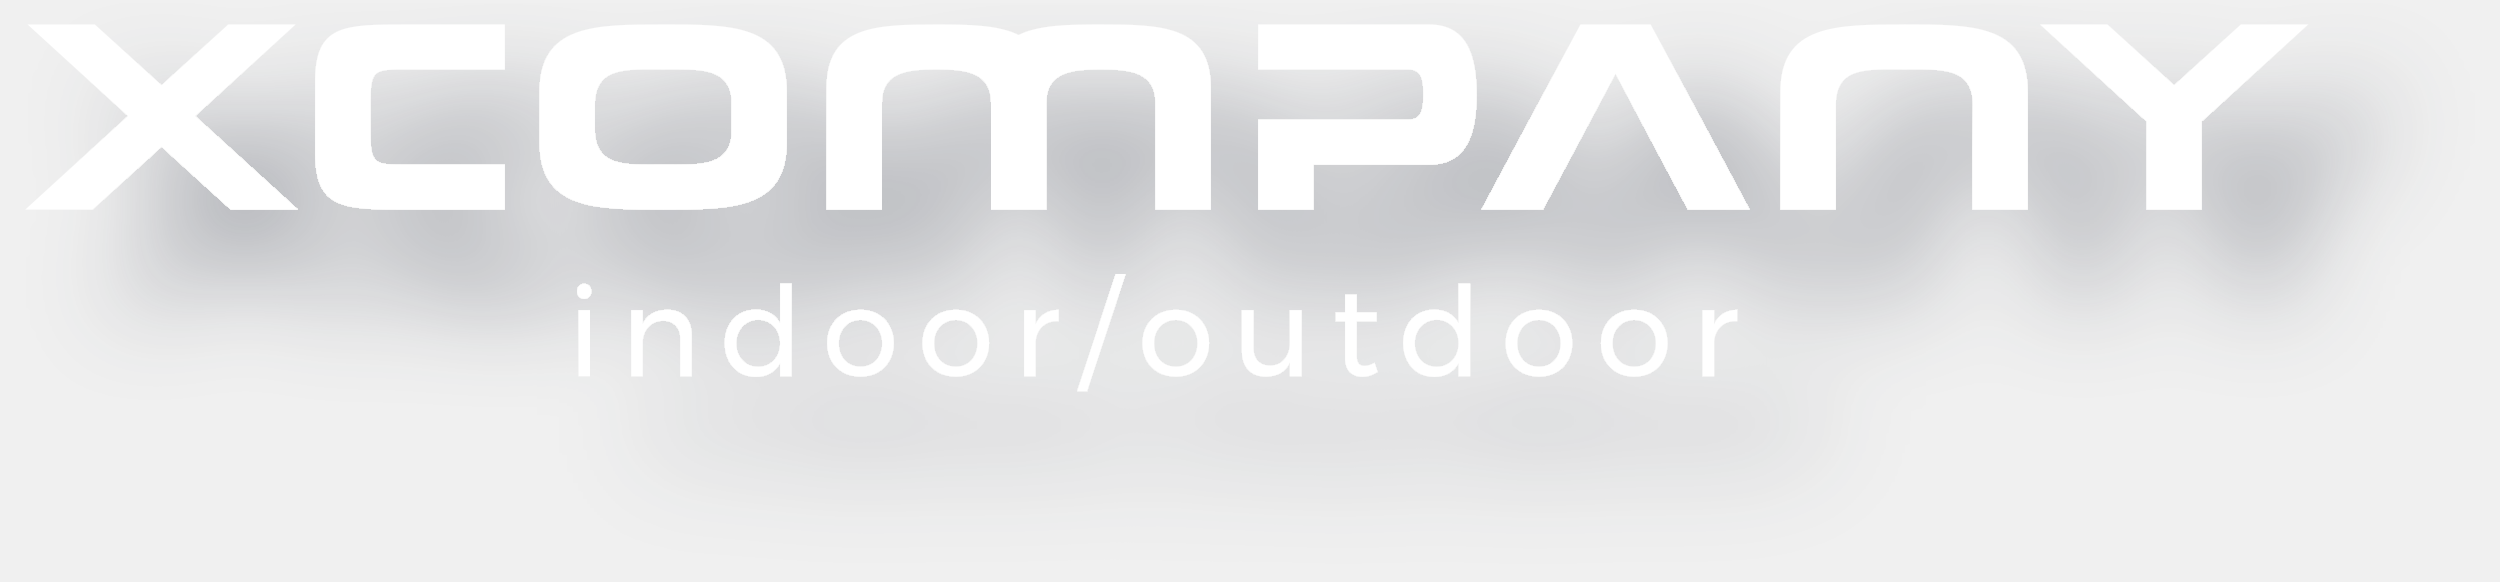
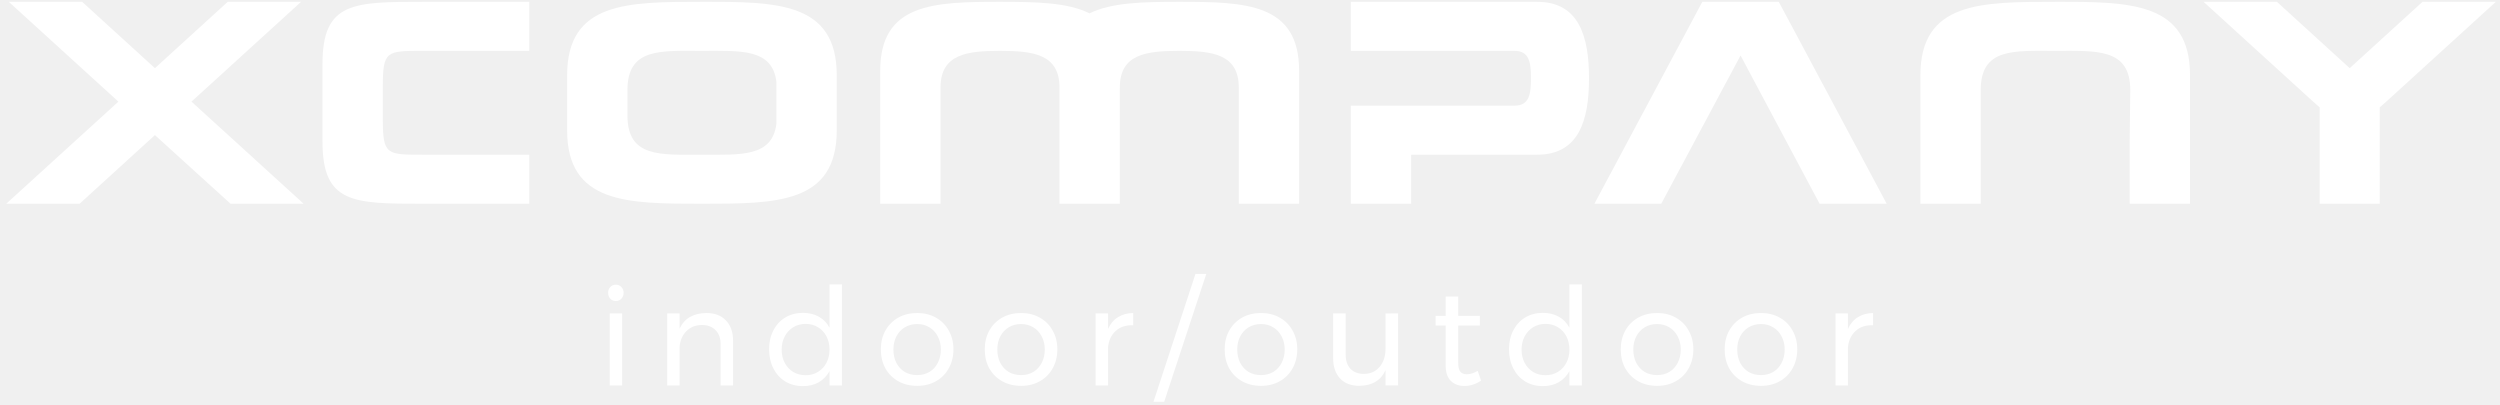
- <svg xmlns="http://www.w3.org/2000/svg" width="555" height="129" viewBox="0 0 555 129" fill="none">
-   <g filter="url(#filter0_d_17319_3612)">
-     <path d="M128.445 68.861H130.976V83.523H128.445V68.861ZM129.697 63.013C130.151 63.013 130.522 63.17 130.813 63.484C131.121 63.798 131.275 64.195 131.275 64.676C131.275 65.156 131.121 65.553 130.813 65.868C130.522 66.182 130.151 66.339 129.697 66.339C129.243 66.339 128.862 66.182 128.554 65.868C128.264 65.553 128.119 65.156 128.119 64.676C128.119 64.195 128.264 63.798 128.554 63.484C128.862 63.17 129.243 63.013 129.697 63.013Z" fill="white" />
-     <path d="M148.139 68.781C149.826 68.781 151.15 69.29 152.112 70.306C153.073 71.304 153.554 72.689 153.554 74.463V83.526H151.023V75.154C151.023 73.916 150.679 72.955 149.989 72.272C149.318 71.569 148.384 71.218 147.186 71.218C145.898 71.237 144.846 71.662 144.03 72.493C143.231 73.306 142.778 74.369 142.669 75.68V83.524H140.138V68.862H142.669V71.966C143.631 69.878 145.454 68.816 148.139 68.779V68.781Z" fill="white" />
-     <path d="M175.719 62.957V83.522H173.189V80.612C172.644 81.591 171.91 82.349 170.984 82.885C170.077 83.402 169.016 83.661 167.801 83.661C166.44 83.661 165.234 83.347 164.181 82.718C163.147 82.072 162.34 81.185 161.759 80.058C161.179 78.912 160.889 77.609 160.889 76.15C160.889 74.709 161.179 73.434 161.759 72.325C162.34 71.198 163.147 70.32 164.181 69.692C165.234 69.064 166.431 68.75 167.773 68.75C169.007 68.75 170.086 69.008 171.012 69.526C171.937 70.043 172.662 70.791 173.189 71.771V62.958L175.719 62.957ZM168.317 81.443C169.261 81.443 170.095 81.222 170.821 80.778C171.565 80.335 172.145 79.716 172.563 78.921C172.98 78.127 173.188 77.231 173.188 76.233C173.188 75.217 172.98 74.311 172.563 73.517C172.145 72.722 171.565 72.103 170.821 71.66C170.095 71.216 169.261 70.995 168.317 70.995C167.374 70.995 166.531 71.226 165.787 71.688C165.061 72.131 164.49 72.75 164.072 73.544C163.655 74.339 163.446 75.235 163.446 76.233C163.446 77.231 163.655 78.127 164.072 78.921C164.49 79.716 165.061 80.335 165.787 80.778C166.531 81.222 167.374 81.443 168.317 81.443Z" fill="white" />
-     <path d="M191.04 68.781C192.474 68.781 193.743 69.096 194.85 69.724C195.975 70.352 196.846 71.23 197.462 72.357C198.097 73.465 198.415 74.74 198.415 76.181C198.415 77.623 198.097 78.907 197.462 80.034C196.846 81.161 195.975 82.039 194.85 82.667C193.743 83.295 192.474 83.609 191.04 83.609C189.589 83.609 188.301 83.295 187.176 82.667C186.07 82.039 185.199 81.17 184.564 80.062C183.947 78.935 183.639 77.641 183.639 76.181C183.639 74.74 183.947 73.465 184.564 72.357C185.199 71.23 186.07 70.352 187.176 69.724C188.301 69.096 189.589 68.781 191.04 68.781ZM191.04 71.026C190.097 71.026 189.253 71.248 188.51 71.692C187.784 72.135 187.213 72.754 186.795 73.549C186.396 74.325 186.197 75.212 186.197 76.209C186.197 77.225 186.396 78.131 186.795 78.925C187.213 79.72 187.784 80.339 188.51 80.782C189.253 81.207 190.097 81.42 191.04 81.42C191.966 81.42 192.791 81.207 193.517 80.782C194.26 80.339 194.832 79.72 195.231 78.925C195.648 78.131 195.857 77.225 195.857 76.209C195.857 75.212 195.648 74.325 195.231 73.549C194.832 72.754 194.26 72.135 193.517 71.692C192.791 71.248 191.966 71.026 191.04 71.026Z" fill="white" />
-     <path d="M212.194 68.781C213.627 68.781 214.897 69.096 216.003 69.724C217.128 70.352 217.999 71.23 218.616 72.357C219.251 73.465 219.568 74.74 219.568 76.181C219.568 77.623 219.251 78.907 218.616 80.034C217.999 81.161 217.128 82.039 216.003 82.667C214.897 83.295 213.627 83.609 212.194 83.609C210.742 83.609 209.454 83.295 208.329 82.667C207.223 82.039 206.352 81.17 205.717 80.062C205.1 78.935 204.792 77.641 204.792 76.181C204.792 74.74 205.1 73.465 205.717 72.357C206.352 71.23 207.223 70.352 208.329 69.724C209.454 69.096 210.742 68.781 212.194 68.781ZM212.194 71.026C211.25 71.026 210.407 71.248 209.663 71.692C208.937 72.135 208.366 72.754 207.948 73.549C207.549 74.325 207.35 75.212 207.35 76.209C207.35 77.225 207.549 78.131 207.948 78.925C208.366 79.72 208.937 80.339 209.663 80.782C210.407 81.207 211.25 81.42 212.194 81.42C213.119 81.42 213.944 81.207 214.67 80.782C215.414 80.339 215.985 79.72 216.384 78.925C216.802 78.131 217.01 77.225 217.01 76.209C217.01 75.212 216.802 74.325 216.384 73.549C215.985 72.754 215.414 72.135 214.67 71.692C213.944 71.248 213.119 71.026 212.194 71.026Z" fill="white" />
-     <path d="M229.889 72.022C230.36 70.969 231.031 70.174 231.902 69.639C232.773 69.084 233.807 68.798 235.004 68.779V71.274C233.535 71.219 232.347 71.606 231.44 72.438C230.533 73.269 230.016 74.387 229.889 75.791V83.524H227.358V68.863H229.889V72.022Z" fill="white" />
-     <path d="M247.683 60.828H249.887L241.315 86.853H239.138L247.683 60.828Z" fill="white" />
-     <path d="M261.034 68.781C262.467 68.781 263.737 69.096 264.843 69.724C265.968 70.352 266.839 71.23 267.456 72.357C268.091 73.465 268.408 74.74 268.408 76.181C268.408 77.623 268.091 78.907 267.456 80.034C266.839 81.161 265.968 82.039 264.843 82.667C263.737 83.295 262.467 83.609 261.034 83.609C259.582 83.609 258.294 83.295 257.17 82.667C256.063 82.039 255.192 81.17 254.557 80.062C253.94 78.935 253.632 77.641 253.632 76.181C253.632 74.74 253.94 73.465 254.557 72.357C255.192 71.23 256.063 70.352 257.17 69.724C258.294 69.096 259.582 68.781 261.034 68.781ZM261.034 71.026C260.09 71.026 259.247 71.248 258.503 71.692C257.777 72.135 257.206 72.754 256.789 73.549C256.39 74.325 256.19 75.212 256.19 76.209C256.19 77.225 256.39 78.131 256.789 78.925C257.206 79.72 257.777 80.339 258.503 80.782C259.247 81.207 260.09 81.42 261.034 81.42C261.959 81.42 262.784 81.207 263.51 80.782C264.254 80.339 264.825 79.72 265.225 78.925C265.642 78.131 265.85 77.225 265.85 76.209C265.85 75.212 265.642 74.325 265.225 73.549C264.825 72.754 264.254 72.135 263.51 71.692C262.784 71.248 261.959 71.026 261.034 71.026Z" fill="white" />
-     <path d="M288.933 68.861V83.523H286.375V80.419C285.432 82.507 283.654 83.569 281.042 83.606C279.373 83.606 278.067 83.107 277.123 82.109C276.18 81.093 275.708 79.698 275.708 77.924V68.861H278.266V77.241C278.266 78.479 278.593 79.449 279.246 80.151C279.917 80.834 280.833 81.176 281.994 81.176C283.337 81.158 284.398 80.677 285.178 79.735C285.976 78.774 286.375 77.555 286.375 76.077V68.871L288.933 68.861Z" fill="white" />
-     <path d="M305.828 82.553C304.721 83.273 303.596 83.634 302.453 83.634C301.31 83.634 300.385 83.292 299.678 82.608C298.97 81.906 298.616 80.853 298.616 79.448V71.328H296.575V69.36H298.616V65.425H301.174V69.36H305.583V71.328H301.174V78.977C301.174 79.79 301.319 80.372 301.61 80.723C301.9 81.074 302.335 81.25 302.916 81.25C303.605 81.25 304.349 81.019 305.147 80.557L305.828 82.553Z" fill="white" />
-     <path d="M326.343 62.957V83.522H323.812V80.612C323.268 81.591 322.533 82.349 321.608 82.885C320.701 83.402 319.64 83.661 318.424 83.661C317.064 83.661 315.857 83.347 314.805 82.718C313.771 82.072 312.964 81.185 312.383 80.058C311.803 78.912 311.512 77.609 311.512 76.15C311.512 74.709 311.803 73.434 312.383 72.325C312.964 71.198 313.771 70.32 314.805 69.692C315.857 69.064 317.055 68.75 318.397 68.75C319.631 68.75 320.71 69.008 321.635 69.526C322.561 70.043 323.286 70.791 323.812 71.771V62.958L326.343 62.957ZM318.941 81.443C319.885 81.443 320.719 81.222 321.445 80.778C322.189 80.335 322.769 79.716 323.186 78.921C323.604 78.127 323.812 77.231 323.812 76.233C323.812 75.217 323.604 74.311 323.186 73.517C322.769 72.722 322.189 72.103 321.445 71.66C320.719 71.216 319.885 70.995 318.941 70.995C317.998 70.995 317.154 71.226 316.411 71.688C315.685 72.131 315.113 72.75 314.696 73.544C314.279 74.339 314.07 75.235 314.07 76.233C314.07 77.231 314.279 78.127 314.696 78.921C315.113 79.716 315.685 80.335 316.411 80.778C317.154 81.222 317.998 81.443 318.941 81.443Z" fill="white" />
-     <path d="M341.664 68.781C343.097 68.781 344.367 69.096 345.474 69.724C346.599 70.352 347.469 71.23 348.086 72.357C348.721 73.465 349.039 74.74 349.039 76.181C349.039 77.623 348.721 78.907 348.086 80.034C347.469 81.161 346.599 82.039 345.474 82.667C344.367 83.295 343.097 83.609 341.664 83.609C340.213 83.609 338.925 83.295 337.8 82.667C336.693 82.039 335.823 81.17 335.188 80.062C334.571 78.935 334.262 77.641 334.262 76.181C334.262 74.74 334.571 73.465 335.188 72.357C335.823 71.23 336.693 70.352 337.8 69.724C338.925 69.096 340.213 68.781 341.664 68.781ZM341.664 71.026C340.721 71.026 339.877 71.248 339.133 71.692C338.408 72.135 337.836 72.754 337.419 73.549C337.02 74.325 336.82 75.212 336.82 76.209C336.82 77.225 337.02 78.131 337.419 78.925C337.836 79.72 338.408 80.339 339.133 80.782C339.877 81.207 340.721 81.42 341.664 81.42C342.589 81.42 343.415 81.207 344.14 80.782C344.884 80.339 345.456 79.72 345.855 78.925C346.272 78.131 346.481 77.225 346.481 76.209C346.481 75.212 346.272 74.325 345.855 73.549C345.456 72.754 344.884 72.135 344.14 71.692C343.415 71.248 342.589 71.026 341.664 71.026Z" fill="white" />
-     <path d="M362.817 68.781C364.251 68.781 365.52 69.096 366.627 69.724C367.752 70.352 368.623 71.23 369.239 72.357C369.874 73.465 370.192 74.74 370.192 76.181C370.192 77.623 369.874 78.907 369.239 80.034C368.623 81.161 367.752 82.039 366.627 82.667C365.52 83.295 364.251 83.609 362.817 83.609C361.366 83.609 360.078 83.295 358.953 82.667C357.847 82.039 356.976 81.17 356.341 80.062C355.724 78.935 355.416 77.641 355.416 76.181C355.416 74.74 355.724 73.465 356.341 72.357C356.976 71.23 357.847 70.352 358.953 69.724C360.078 69.096 361.366 68.781 362.817 68.781ZM362.817 71.026C361.874 71.026 361.03 71.248 360.287 71.692C359.561 72.135 358.99 72.754 358.572 73.549C358.173 74.325 357.974 75.212 357.974 76.209C357.974 77.225 358.173 78.131 358.572 78.925C358.99 79.72 359.561 80.339 360.287 80.782C361.03 81.207 361.874 81.42 362.817 81.42C363.743 81.42 364.568 81.207 365.294 80.782C366.037 80.339 366.609 79.72 367.008 78.925C367.425 78.131 367.634 77.225 367.634 76.209C367.634 75.212 367.425 74.325 367.008 73.549C366.609 72.754 366.037 72.135 365.294 71.692C364.568 71.248 363.743 71.026 362.817 71.026Z" fill="white" />
-     <path d="M380.512 72.022C380.984 70.969 381.655 70.174 382.526 69.639C383.397 69.084 384.431 68.798 385.628 68.779V71.274C384.159 71.219 382.97 71.606 382.063 72.438C381.156 73.269 380.639 74.387 380.512 75.791V83.524H377.982V68.863H380.512V72.022Z" fill="white" />
-     <path d="M51.252 46.537H66.126L43.301 25.75L65.609 5.433H50.678L35.86 18.937L21.042 5.433H6.109L28.422 25.751L5.59 46.538H20.523L35.859 32.562L51.252 46.537Z" fill="white" />
-     <path d="M90.497 15.415H112.061V5.432H90.555C76.257 5.432 69.972 5.432 69.972 18.057V33.912C69.972 46.537 76.256 46.537 90.555 46.537H112.061V36.555H90.497C83.002 36.555 82.253 36.614 82.253 29.273V22.697C82.253 15.356 83.002 15.415 90.497 15.415Z" fill="white" />
-     <path d="M147.217 5.433C132.054 5.433 119.773 5.433 119.773 20.407V31.564C119.773 46.539 132.054 46.539 147.217 46.539C162.381 46.539 174.661 46.539 174.661 31.564V20.399C174.661 5.425 162.38 5.425 147.217 5.425V5.433ZM132.054 28.57V23.402C132.054 14.77 138.799 15.416 147.217 15.416C155.059 15.416 161.574 14.887 162.381 21.758V30.214C161.574 37.085 155.059 36.556 147.217 36.556C138.799 36.556 132.054 37.202 132.054 28.57Z" fill="white" />
-     <path d="M244.395 5.433C237.13 5.433 230.615 5.551 226.118 7.782C221.679 5.551 215.164 5.433 207.899 5.433C194.407 5.433 183.51 5.727 183.51 19.468V46.538H195.791V22.874C195.791 16.062 201.211 15.416 207.899 15.416C214.587 15.416 220.007 16.062 220.007 22.874V46.538H232.288V22.874C232.288 16.062 237.708 15.416 244.396 15.416C251.084 15.416 256.504 16.062 256.504 22.874V46.538H268.785V19.468C268.785 5.727 257.888 5.433 244.397 5.433H244.395Z" fill="white" />
-     <path d="M317.251 5.433H279.313V15.416H312.638C315.694 15.416 315.983 17.882 315.983 20.994C315.983 24.107 315.694 26.573 312.638 26.573H279.313V46.538H291.594V36.556H317.251C325.727 36.556 327.802 29.568 327.802 20.995C327.802 12.421 325.727 5.434 317.251 5.434V5.433Z" fill="white" />
-     <path d="M374.737 46.537H388.401L366.434 5.432H350.867L328.901 46.537H342.507L358.651 16.354L374.737 46.537Z" fill="white" />
-     <path d="M422.705 5.433C407.542 5.433 395.261 5.433 395.261 20.407V46.538H407.542V23.402C407.542 14.77 414.288 15.416 422.706 15.416C431.124 15.416 437.985 14.829 437.985 23.402L437.869 33.385V46.538H450.15V20.396C450.15 5.422 437.869 5.422 422.706 5.422L422.705 5.433Z" fill="white" />
-     <path d="M490.098 25.75L512.406 5.433H497.474L482.656 18.939L467.838 5.433H452.905L475.218 25.751L476.544 26.926V46.536H488.768V26.923L490.098 25.75Z" fill="white" />
-   </g>
-   <defs>
-     <filter id="filter0_d_17319_3612" x="0.962" y="0.794" width="553.097" height="127.712" filterUnits="userSpaceOnUse" color-interpolation-filters="sRGB">
-       <feFlood flood-opacity="0" result="BackgroundImageFix" />
-       <feColorMatrix in="SourceAlpha" type="matrix" values="0 0 0 0 0 0 0 0 0 0 0 0 0 0 0 0 0 0 127 0" result="hardAlpha" />
-       <feOffset dx="18.512" dy="18.512" />
-       <feGaussianBlur stdDeviation="11.57" />
-       <feComposite in2="hardAlpha" operator="out" />
-       <feColorMatrix type="matrix" values="0 0 0 0 0.116 0 0 0 0 0.139 0 0 0 0 0.206 0 0 0 0.4 0" />
-       <feBlend mode="normal" in2="BackgroundImageFix" result="effect1_dropShadow_17319_3612" />
-       <feBlend mode="normal" in="SourceGraphic" in2="effect1_dropShadow_17319_3612" result="shape" />
-     </filter>
-   </defs>
+ <svg xmlns="http://www.w3.org/2000/svg" width="340" height="55" viewBox="0 0 340 55" fill="none">
+   <path d="M82.923 42.624H84.613V52.419H82.923V42.624ZM83.759 38.717C84.062 38.717 84.311 38.822 84.504 39.032C84.71 39.241 84.813 39.507 84.813 39.828C84.813 40.149 84.71 40.414 84.504 40.624C84.311 40.834 84.062 40.939 83.759 40.939C83.456 40.939 83.201 40.834 82.996 40.624C82.802 40.414 82.705 40.149 82.705 39.828C82.705 39.507 82.802 39.241 82.996 39.032C83.201 38.822 83.456 38.717 83.759 38.717Z" fill="white" />
+   <path d="M96.079 42.57C97.207 42.57 98.091 42.91 98.734 43.589C99.376 44.255 99.697 45.181 99.697 46.366V52.421H98.006V46.827C98.006 46 97.776 45.358 97.316 44.902C96.867 44.433 96.243 44.198 95.443 44.198C94.583 44.21 93.88 44.494 93.334 45.05C92.801 45.593 92.498 46.303 92.425 47.179V52.419H90.735V42.624H92.425V44.698C93.068 43.303 94.286 42.593 96.079 42.568V42.57Z" fill="white" />
+   <path d="M114.505 38.68V52.419H112.814V50.474C112.451 51.129 111.96 51.635 111.342 51.993C110.736 52.338 110.027 52.511 109.215 52.511C108.306 52.511 107.5 52.301 106.797 51.882C106.106 51.45 105.567 50.857 105.179 50.104C104.791 49.339 104.597 48.468 104.597 47.493C104.597 46.531 104.791 45.679 105.179 44.938C105.567 44.185 106.106 43.599 106.797 43.179C107.5 42.759 108.3 42.55 109.197 42.55C110.021 42.55 110.742 42.722 111.36 43.068C111.978 43.414 112.463 43.914 112.814 44.568V38.68L114.505 38.68ZM109.56 51.03C110.19 51.03 110.748 50.882 111.233 50.585C111.73 50.289 112.117 49.876 112.396 49.345C112.675 48.814 112.814 48.215 112.814 47.549C112.814 46.87 112.675 46.265 112.396 45.734C112.117 45.203 111.73 44.79 111.233 44.494C110.748 44.197 110.19 44.049 109.56 44.049C108.93 44.049 108.366 44.204 107.869 44.512C107.385 44.809 107.003 45.222 106.724 45.753C106.445 46.284 106.306 46.882 106.306 47.549C106.306 48.215 106.445 48.814 106.724 49.345C107.003 49.876 107.385 50.289 107.869 50.585C108.366 50.882 108.93 51.03 109.56 51.03Z" fill="white" />
+   <path d="M124.741 42.57C125.698 42.57 126.546 42.78 127.286 43.2C128.037 43.62 128.619 44.206 129.031 44.959C129.455 45.7 129.667 46.551 129.667 47.514C129.667 48.477 129.455 49.335 129.031 50.088C128.619 50.841 128.037 51.427 127.286 51.847C126.546 52.266 125.698 52.476 124.741 52.476C123.771 52.476 122.91 52.266 122.159 51.847C121.42 51.427 120.838 50.847 120.414 50.106C120.002 49.353 119.796 48.489 119.796 47.514C119.796 46.551 120.002 45.7 120.414 44.959C120.838 44.206 121.42 43.62 122.159 43.2C122.91 42.78 123.771 42.57 124.741 42.57ZM124.741 44.07C124.11 44.07 123.547 44.218 123.05 44.514C122.565 44.811 122.183 45.224 121.905 45.755C121.638 46.273 121.505 46.866 121.505 47.532C121.505 48.211 121.638 48.816 121.905 49.347C122.183 49.878 122.565 50.291 123.05 50.588C123.547 50.871 124.11 51.014 124.741 51.014C125.359 51.014 125.91 50.871 126.395 50.588C126.892 50.291 127.274 49.878 127.54 49.347C127.819 48.816 127.958 48.211 127.958 47.532C127.958 46.866 127.819 46.273 127.54 45.755C127.274 45.224 126.892 44.811 126.395 44.514C125.91 44.218 125.359 44.07 124.741 44.07Z" fill="white" />
+   <path d="M138.872 42.57C139.83 42.57 140.678 42.78 141.417 43.2C142.169 43.62 142.751 44.206 143.163 44.959C143.587 45.7 143.799 46.551 143.799 47.514C143.799 48.477 143.587 49.335 143.163 50.088C142.751 50.841 142.169 51.427 141.417 51.847C140.678 52.266 139.83 52.476 138.872 52.476C137.903 52.476 137.042 52.266 136.291 51.847C135.551 51.427 134.97 50.847 134.545 50.106C134.133 49.353 133.927 48.489 133.927 47.514C133.927 46.551 134.133 45.7 134.545 44.959C134.97 44.206 135.551 43.62 136.291 43.2C137.042 42.78 137.903 42.57 138.872 42.57ZM138.872 44.07C138.242 44.07 137.678 44.218 137.182 44.514C136.697 44.811 136.315 45.224 136.036 45.755C135.77 46.273 135.636 46.866 135.636 47.532C135.636 48.211 135.77 48.816 136.036 49.347C136.315 49.878 136.697 50.291 137.182 50.588C137.678 50.871 138.242 51.014 138.872 51.014C139.49 51.014 140.042 50.871 140.527 50.588C141.023 50.291 141.405 49.878 141.672 49.347C141.951 48.816 142.09 48.211 142.09 47.532C142.09 46.866 141.951 46.273 141.672 45.755C141.405 45.224 141.023 44.811 140.527 44.514C140.042 44.218 139.49 44.07 138.872 44.07Z" fill="white" />
+   <path d="M150.694 44.735C151.009 44.031 151.457 43.5 152.039 43.142C152.621 42.772 153.311 42.581 154.111 42.568V44.235C153.13 44.198 152.336 44.457 151.73 45.012C151.124 45.568 150.778 46.315 150.694 47.253V52.419H149.003V42.624H150.694V44.735Z" fill="white" />
+   <path d="M162.582 37.256H164.054L158.328 54.642H156.873L162.582 37.256Z" fill="white" />
+   <path d="M171.501 42.57C172.458 42.57 173.307 42.78 174.046 43.2C174.797 43.62 175.379 44.206 175.791 44.959C176.215 45.7 176.428 46.551 176.428 47.514C176.428 48.477 176.215 49.335 175.791 50.088C175.379 50.841 174.797 51.427 174.046 51.847C173.307 52.266 172.458 52.476 171.501 52.476C170.531 52.476 169.671 52.266 168.919 51.847C168.18 51.427 167.598 50.847 167.174 50.106C166.762 49.353 166.556 48.489 166.556 47.514C166.556 46.551 166.762 45.7 167.174 44.959C167.598 44.206 168.18 43.62 168.919 43.2C169.671 42.78 170.531 42.57 171.501 42.57ZM171.501 44.07C170.871 44.07 170.307 44.218 169.81 44.514C169.325 44.811 168.944 45.224 168.665 45.755C168.398 46.273 168.265 46.866 168.265 47.532C168.265 48.211 168.398 48.816 168.665 49.347C168.944 49.878 169.325 50.291 169.81 50.588C170.307 50.871 170.871 51.014 171.501 51.014C172.119 51.014 172.67 50.871 173.155 50.588C173.652 50.291 174.034 49.878 174.301 49.347C174.579 48.816 174.719 48.211 174.719 47.532C174.719 46.866 174.579 46.273 174.301 45.755C174.034 45.224 173.652 44.811 173.155 44.514C172.67 44.218 172.119 44.07 171.501 44.07Z" fill="white" />
+   <path d="M190.14 42.623V52.418H188.431V50.344C187.801 51.739 186.613 52.449 184.868 52.474C183.753 52.474 182.88 52.14 182.25 51.474C181.62 50.795 181.304 49.863 181.304 48.678V42.623H183.013V48.221C183.013 49.048 183.231 49.696 183.668 50.165C184.116 50.622 184.728 50.85 185.504 50.85C186.401 50.838 187.11 50.517 187.631 49.888C188.164 49.246 188.431 48.431 188.431 47.444V42.63L190.14 42.623Z" fill="white" />
+   <path d="M201.426 51.771C200.687 52.252 199.935 52.493 199.172 52.493C198.408 52.493 197.79 52.264 197.318 51.808C196.845 51.339 196.609 50.635 196.609 49.697V44.272H195.245V42.957H196.609V40.328H198.317V42.957H201.262V44.272H198.317V49.382C198.317 49.925 198.414 50.314 198.608 50.549C198.802 50.783 199.093 50.9 199.481 50.9C199.941 50.9 200.438 50.746 200.972 50.438L201.426 51.771Z" fill="white" />
+   <path d="M215.132 38.68V52.419H213.441V50.474C213.077 51.129 212.586 51.635 211.968 51.993C211.362 52.338 210.653 52.511 209.841 52.511C208.932 52.511 208.126 52.301 207.423 51.882C206.733 51.45 206.193 50.857 205.806 50.104C205.418 49.339 205.224 48.468 205.224 47.493C205.224 46.531 205.418 45.679 205.806 44.938C206.193 44.185 206.733 43.599 207.423 43.179C208.126 42.759 208.926 42.55 209.823 42.55C210.647 42.55 211.368 42.722 211.987 43.068C212.605 43.414 213.089 43.914 213.441 44.568V38.68L215.132 38.68ZM210.187 51.03C210.817 51.03 211.374 50.882 211.859 50.585C212.356 50.289 212.744 49.876 213.023 49.345C213.301 48.814 213.441 48.215 213.441 47.549C213.441 46.87 213.301 46.265 213.023 45.734C212.744 45.203 212.356 44.79 211.859 44.494C211.374 44.197 210.817 44.049 210.187 44.049C209.556 44.049 208.993 44.204 208.496 44.512C208.011 44.809 207.629 45.222 207.351 45.753C207.072 46.284 206.933 46.882 206.933 47.549C206.933 48.215 207.072 48.814 207.351 49.345C207.629 49.876 208.011 50.289 208.496 50.585C208.993 50.882 209.556 51.03 210.187 51.03Z" fill="white" />
+   <path d="M225.367 42.57C226.325 42.57 227.173 42.78 227.912 43.2C228.664 43.62 229.245 44.206 229.657 44.959C230.082 45.7 230.294 46.551 230.294 47.514C230.294 48.477 230.082 49.335 229.657 50.088C229.245 50.841 228.664 51.427 227.912 51.847C227.173 52.266 226.325 52.476 225.367 52.476C224.398 52.476 223.537 52.266 222.786 51.847C222.046 51.427 221.465 50.847 221.04 50.106C220.628 49.353 220.422 48.489 220.422 47.514C220.422 46.551 220.628 45.7 221.04 44.959C221.465 44.206 222.046 43.62 222.786 43.2C223.537 42.78 224.398 42.57 225.367 42.57ZM225.367 44.07C224.737 44.07 224.173 44.218 223.676 44.514C223.192 44.811 222.81 45.224 222.531 45.755C222.264 46.273 222.131 46.866 222.131 47.532C222.131 48.211 222.264 48.816 222.531 49.347C222.81 49.878 223.192 50.291 223.676 50.588C224.173 50.871 224.737 51.014 225.367 51.014C225.985 51.014 226.537 50.871 227.021 50.588C227.518 50.291 227.9 49.878 228.167 49.347C228.445 48.816 228.585 48.211 228.585 47.532C228.585 46.866 228.445 46.273 228.167 45.755C227.9 45.224 227.518 44.811 227.021 44.514C226.537 44.218 225.985 44.07 225.367 44.07Z" fill="white" />
+   <path d="M239.499 42.57C240.456 42.57 241.305 42.78 242.044 43.2C242.796 43.62 243.377 44.206 243.789 44.959C244.214 45.7 244.426 46.551 244.426 47.514C244.426 48.477 244.214 49.335 243.789 50.088C243.377 50.841 242.796 51.427 242.044 51.847C241.305 52.266 240.456 52.476 239.499 52.476C238.529 52.476 237.669 52.266 236.917 51.847C236.178 51.427 235.596 50.847 235.172 50.106C234.76 49.353 234.554 48.489 234.554 47.514C234.554 46.551 234.76 45.7 235.172 44.959C235.596 44.206 236.178 43.62 236.917 43.2C237.669 42.78 238.529 42.57 239.499 42.57ZM239.499 44.07C238.869 44.07 238.305 44.218 237.808 44.514C237.323 44.811 236.942 45.224 236.663 45.755C236.396 46.273 236.263 46.866 236.263 47.532C236.263 48.211 236.396 48.816 236.663 49.347C236.942 49.878 237.323 50.291 237.808 50.588C238.305 50.871 238.869 51.014 239.499 51.014C240.117 51.014 240.669 50.871 241.153 50.588C241.65 50.291 242.032 49.878 242.299 49.347C242.577 48.816 242.717 48.211 242.717 47.532C242.717 46.866 242.577 46.273 242.299 45.755C242.032 45.224 241.65 44.811 241.153 44.514C240.669 44.218 240.117 44.07 239.499 44.07Z" fill="white" />
+   <path d="M251.32 44.735C251.635 44.031 252.084 43.5 252.666 43.142C253.247 42.772 253.938 42.581 254.738 42.568V44.235C253.756 44.198 252.963 44.457 252.357 45.012C251.751 45.568 251.405 46.315 251.32 47.253V52.419H249.63V42.624H251.32V44.735Z" fill="white" />
+   <path d="M31.352 27.708H41.29L26.041 13.821L40.944 0.248H30.969L21.07 9.27L11.17 0.248H1.194L16.101 13.822L0.847 27.709H10.823L21.069 18.372L31.352 27.708Z" fill="white" />
+   <path d="M57.571 6.917H71.977V0.248H57.61C48.057 0.248 43.859 0.248 43.859 8.682V19.274C43.859 27.709 48.057 27.709 57.61 27.709H71.977V21.04H57.571C52.563 21.04 52.063 21.079 52.063 16.175V11.782C52.063 6.878 52.564 6.917 57.571 6.917Z" fill="white" />
+   <path d="M95.464 0.248C85.333 0.248 77.129 0.248 77.129 10.252V17.705C77.129 27.709 85.334 27.709 95.464 27.709C105.594 27.709 113.798 27.709 113.798 17.705V10.246C113.798 0.242 105.594 0.242 95.464 0.242V0.248ZM85.333 15.705V12.252C85.333 6.486 89.84 6.917 95.464 6.917C100.702 6.917 105.055 6.564 105.594 11.154V16.803C105.055 21.393 100.702 21.04 95.464 21.04C89.84 21.04 85.333 21.472 85.333 15.705Z" fill="white" />
+   <path d="M160.385 0.248C155.532 0.248 151.179 0.327 148.175 1.817C145.209 0.326 140.856 0.248 136.003 0.248C126.99 0.248 119.71 0.444 119.71 9.624V27.709H127.914V11.899C127.914 7.349 131.535 6.917 136.003 6.917C140.471 6.917 144.092 7.349 144.092 11.899V27.709H152.297V11.899C152.297 7.349 155.917 6.917 160.386 6.917C164.854 6.917 168.475 7.349 168.475 11.899V27.709H176.679V9.624C176.679 0.444 169.399 0.248 160.386 0.248H160.385Z" fill="white" />
+   <path d="M209.058 0.248H183.713V6.917H205.976C208.018 6.917 208.21 8.565 208.21 10.644C208.21 12.723 208.018 14.371 205.976 14.371H183.713V27.709H191.917V21.04H209.058C214.72 21.04 216.106 16.372 216.106 10.645C216.106 4.917 214.72 0.249 209.058 0.249V0.248Z" fill="white" />
+   <path d="M247.462 27.709H256.59L241.915 0.248H231.515L216.84 27.709H225.93L236.716 7.545L247.462 27.709Z" fill="white" />
+   <path d="M279.508 0.249C269.378 0.249 261.174 0.249 261.174 10.253V27.711H269.378V12.254C269.378 6.487 273.885 6.918 279.509 6.918C285.133 6.918 289.716 6.526 289.716 12.254L289.639 18.923V27.711H297.843V10.246C297.843 0.242 289.639 0.242 279.509 0.242L279.508 0.249Z" fill="white" />
+   <path d="M324.531 13.821L339.434 0.248H329.458L319.559 9.271L309.66 0.248H299.684L314.59 13.822L315.476 14.607V27.707H323.643V14.605L324.531 13.821Z" fill="white" />
</svg>
